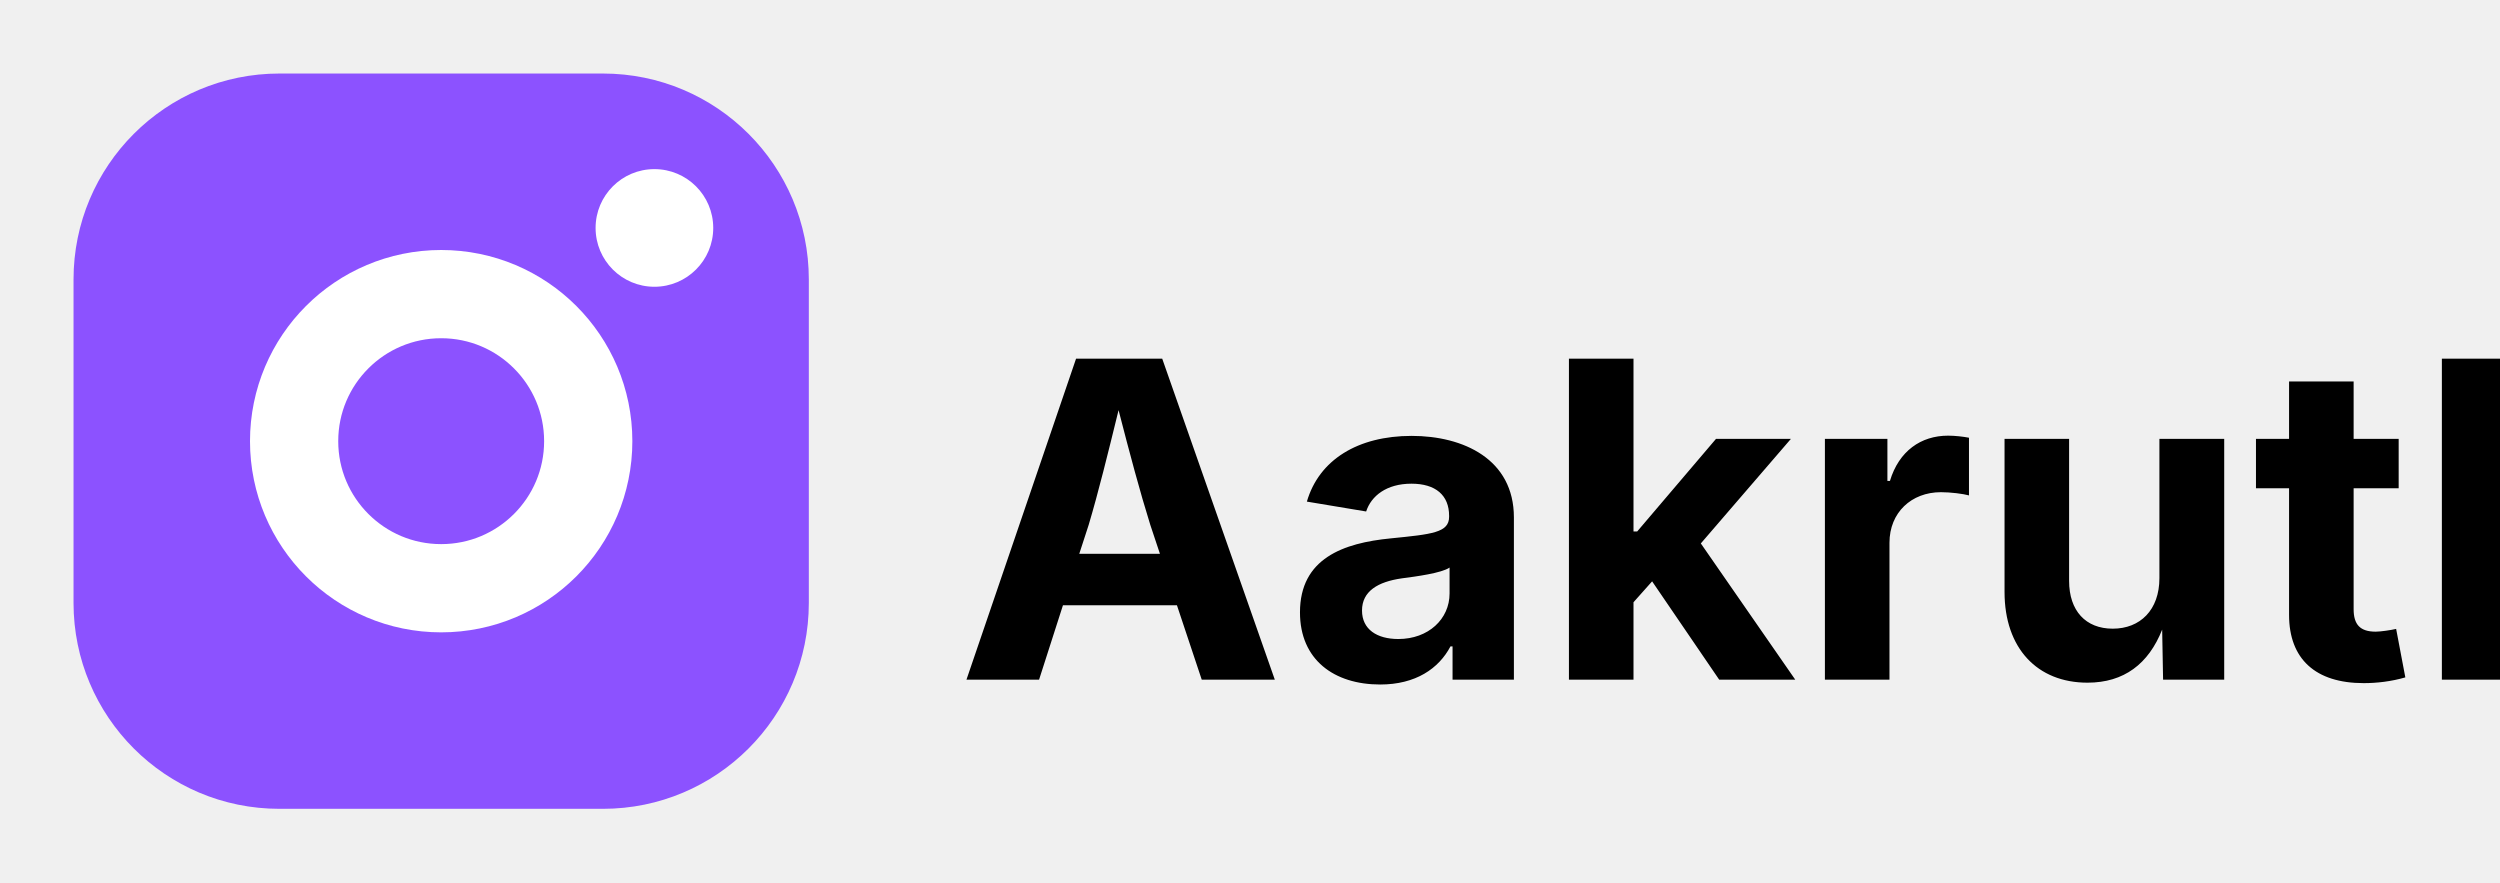
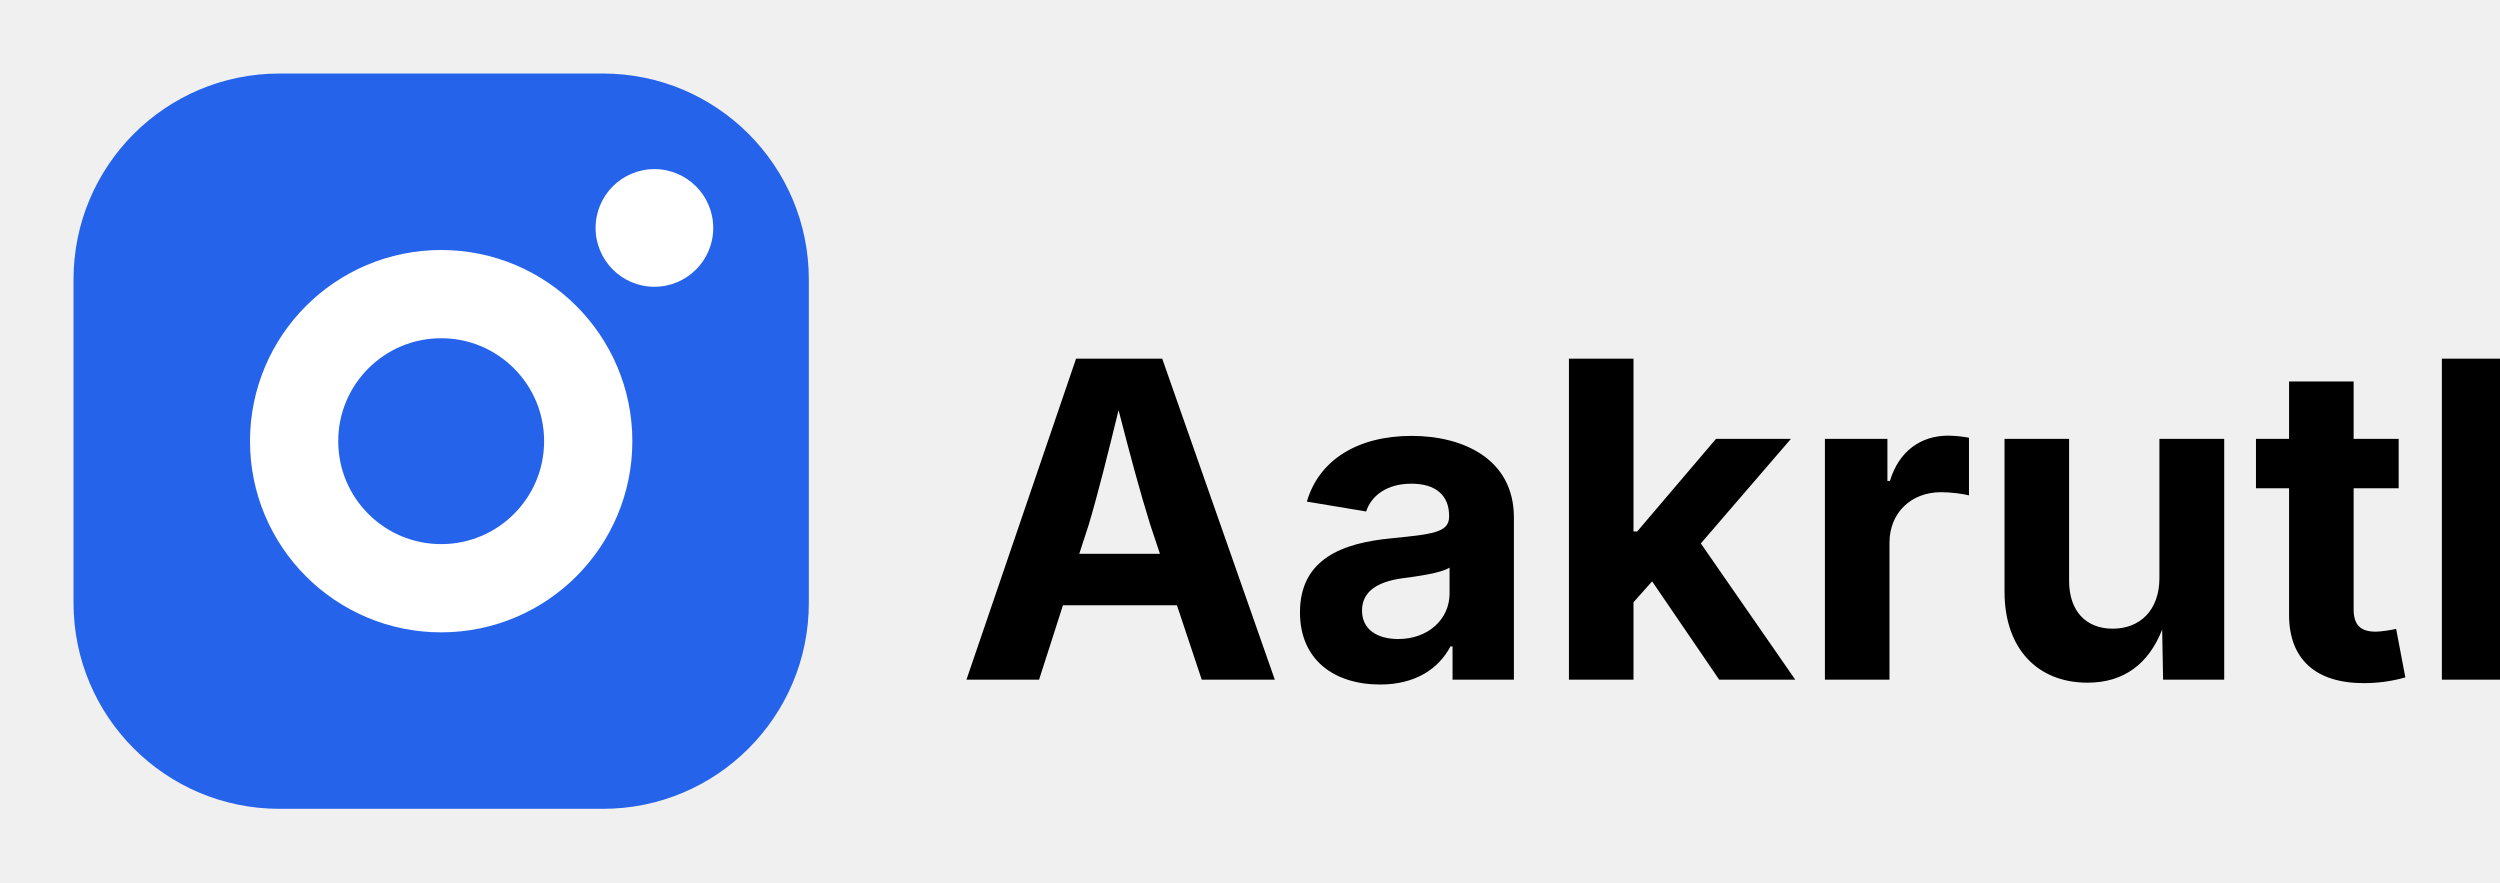
<svg xmlns="http://www.w3.org/2000/svg" width="17 0" height="60" viewBox="0 0 170 60" font-family="Inter, Arial, sans-serif">
  <g transform="translate(5, 5)">
-     <rect x="0" y="0" width="50" height="50" rx="14" ry="14" fill="#8C52FF" />
+     <rect x="0" y="0" width="50" height="50" rx="14" ry="14" fill="#2563EB " />
    <circle cx="25" cy="25" r="10" fill="none" stroke="white" stroke-width="6" />
    <circle cx="39.5" cy="10.5" r="4" fill="white" />
  </g>
  <text x="65" y="35" font-size="30" fill="#000000" font-weight="bold" dominant-baseline="middle" text-anchor="start">Aakrutl</text>
</svg>
